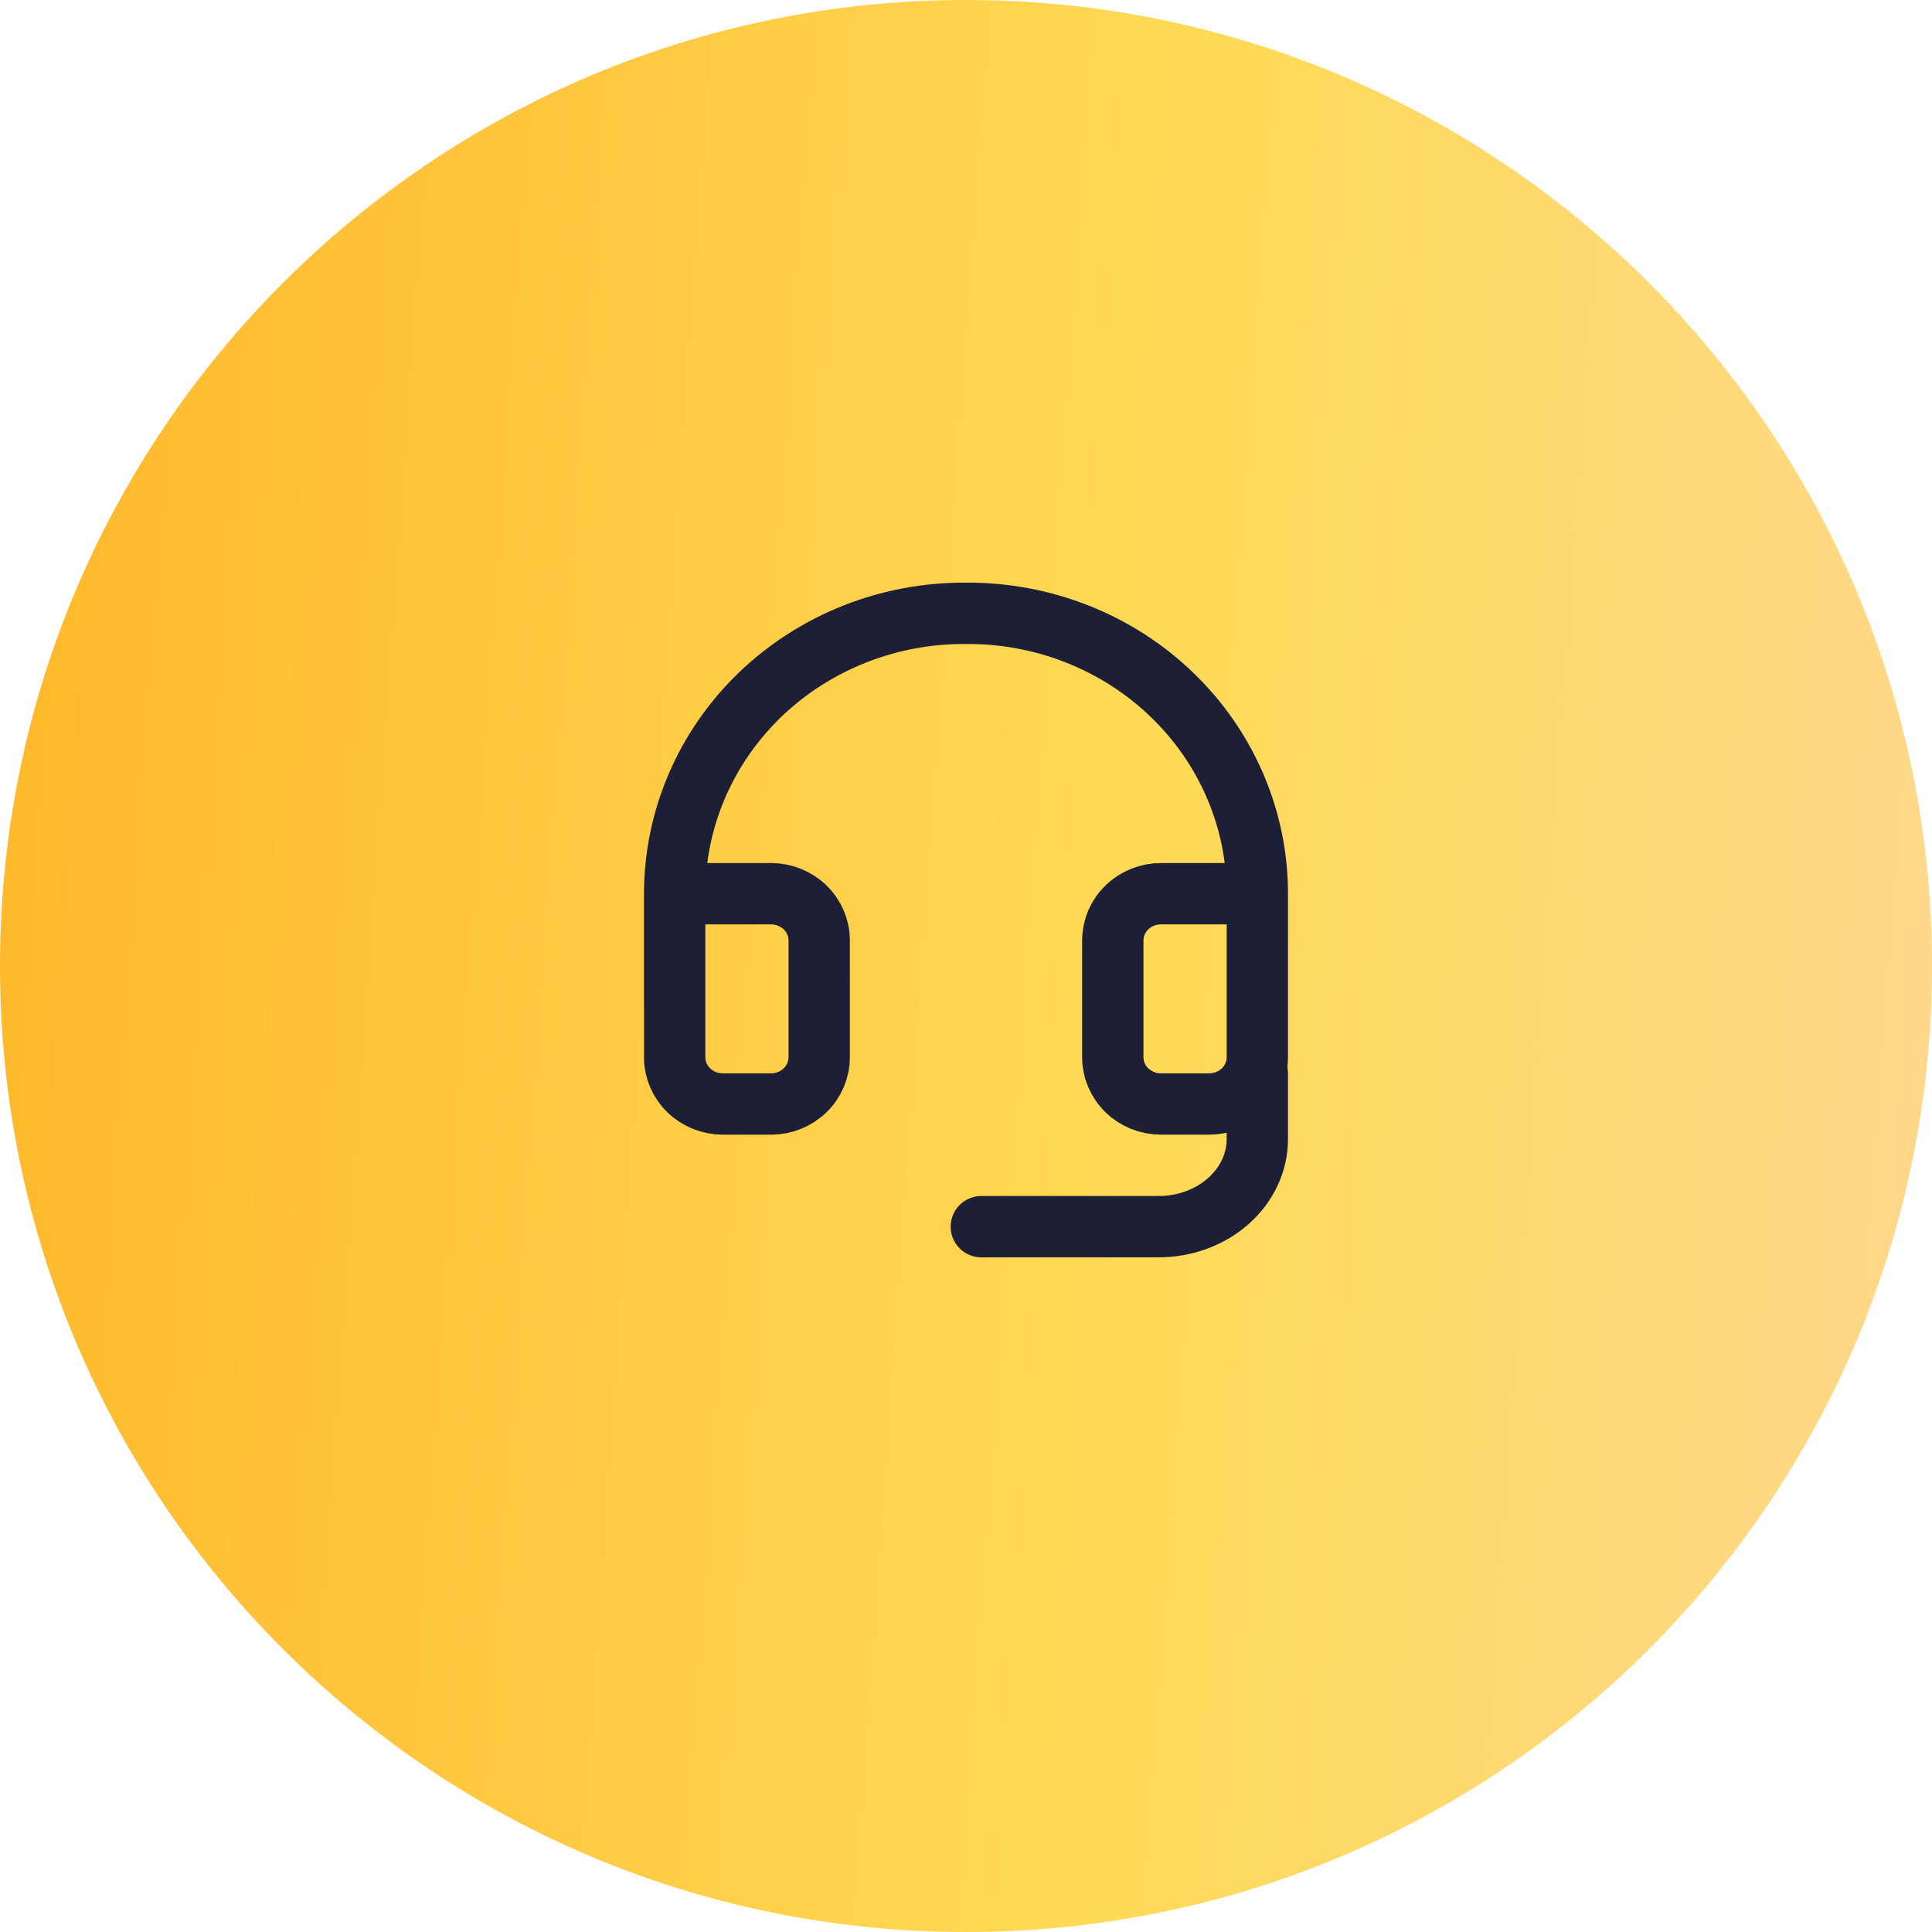
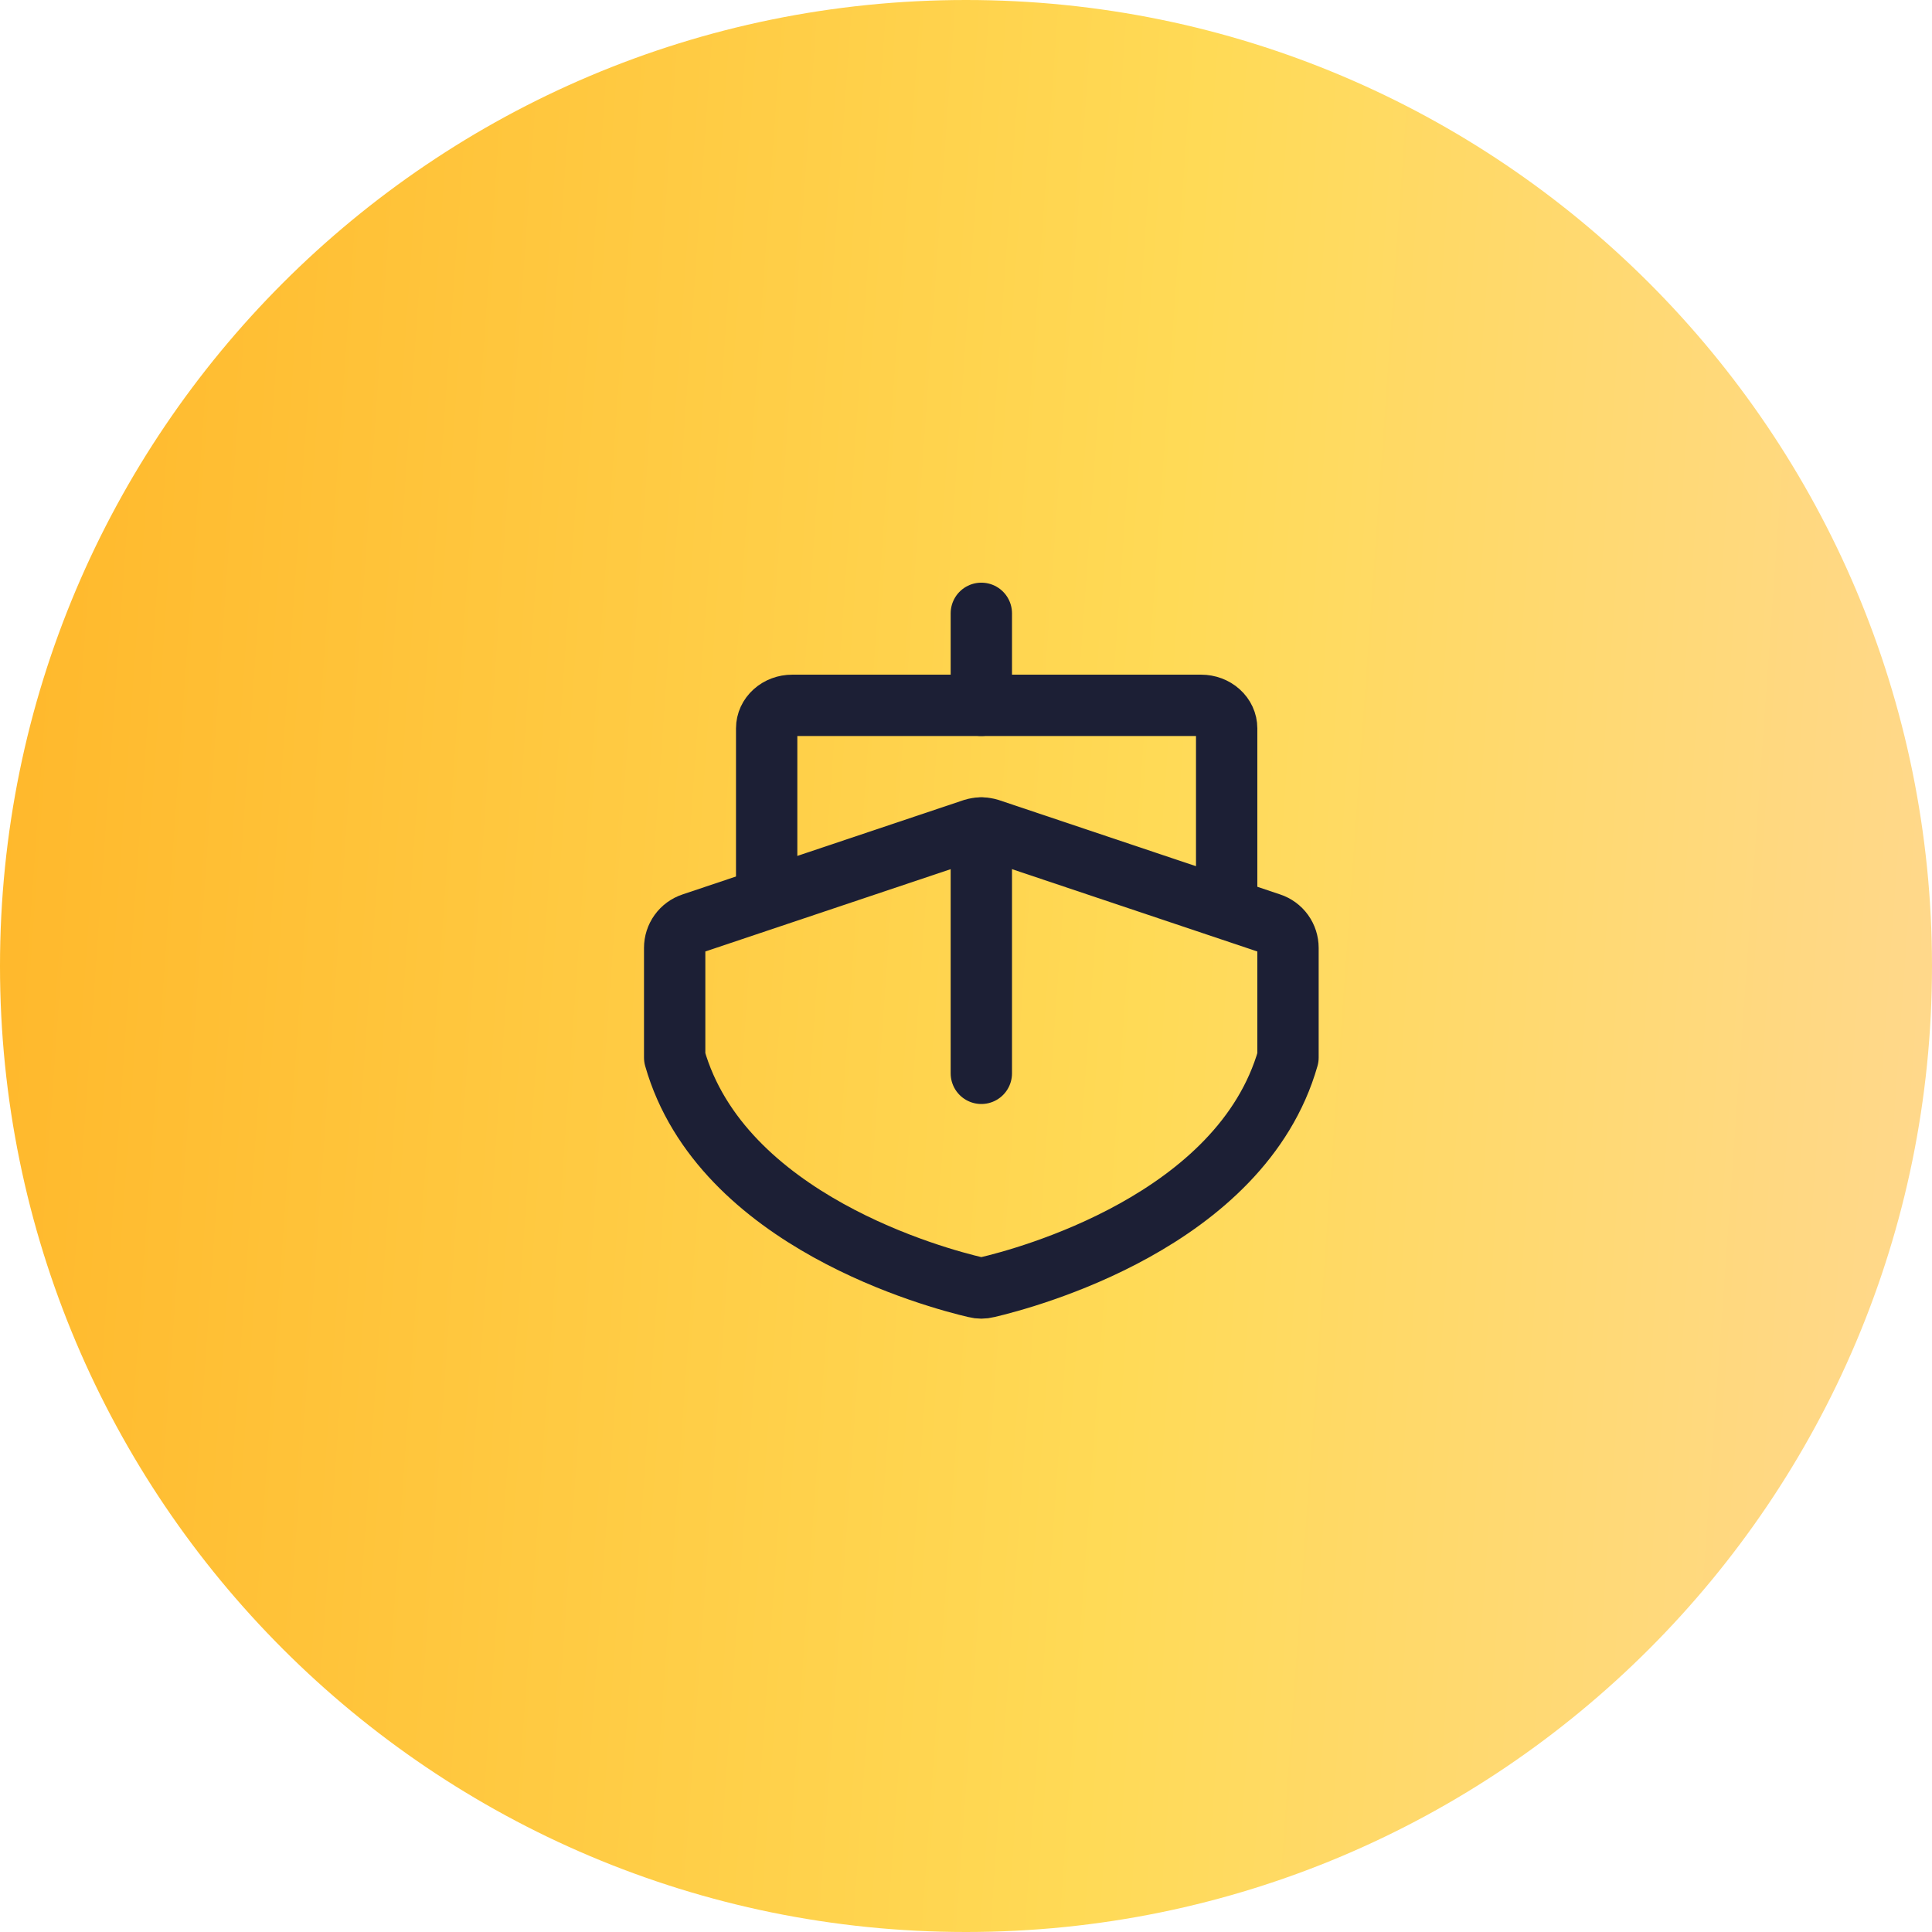
<svg xmlns="http://www.w3.org/2000/svg" width="63" height="63" viewBox="0 0 63 63" fill="none">
-   <circle cx="31.5" cy="31.5" r="31.5" fill="url(#paint0_linear_1_427)" />
-   <path d="M41 29.143H37.858C37.441 29.143 37.042 29.303 36.747 29.589C36.452 29.875 36.287 30.263 36.287 30.667V34.476C36.287 34.88 36.452 35.268 36.747 35.554C37.042 35.84 37.441 36 37.858 36H39.429C39.846 36 40.245 35.84 40.54 35.554C40.834 35.268 41 34.88 41 34.476V29.143ZM41 29.143C41 27.936 40.754 26.741 40.275 25.627C39.796 24.512 39.095 23.501 38.211 22.651C37.328 21.801 36.279 21.129 35.127 20.674C33.974 20.219 32.74 19.99 31.495 20C30.251 19.991 29.018 20.221 27.867 20.677C26.715 21.133 25.668 21.805 24.785 22.654C23.903 23.504 23.202 24.515 22.724 25.629C22.246 26.742 22 27.937 22 29.143V34.476C22 34.88 22.166 35.268 22.46 35.554C22.755 35.84 23.154 36 23.571 36H25.142C25.559 36 25.958 35.84 26.253 35.554C26.548 35.268 26.713 34.88 26.713 34.476V30.667C26.713 30.263 26.548 29.875 26.253 29.589C25.958 29.303 25.559 29.143 25.142 29.143H22" stroke="#1C1F35" stroke-width="2" stroke-linecap="round" stroke-linejoin="round" />
-   <path d="M41 35V37.143C41 37.901 40.661 38.627 40.057 39.163C39.454 39.699 38.636 40 37.782 40H32" stroke="#1C1F35" stroke-width="2" stroke-linecap="round" stroke-linejoin="round" />
+   <circle cx="31.5" cy="31.5" r="31.5" fill="url(#paint0_linear_1_417)" />
+   <path d="M32 23V20" stroke="#1C1F35" stroke-width="2" stroke-linecap="round" stroke-linejoin="round" />
+   <path d="M42 34.487C40.479 39.822 33.438 41.684 32.188 41.976C32.065 42.008 31.936 42.008 31.812 41.976C30.562 41.684 23.521 39.822 22 34.487V30.91C22 30.733 22.055 30.562 22.158 30.419C22.261 30.276 22.406 30.17 22.573 30.115L31.74 27.039C31.909 26.987 32.091 26.987 32.26 27.039L41.427 30.115C41.594 30.17 41.739 30.276 41.842 30.419C41.945 30.562 42 30.733 42 30.91V34.487Z" stroke="#1C1F35" stroke-width="2" stroke-linecap="round" stroke-linejoin="round" />
+   <path d="M32 35V27" stroke="#1C1F35" stroke-width="2" stroke-linecap="round" stroke-linejoin="round" />
+   <path d="M25 29V23.75C25 23.551 25.088 23.36 25.244 23.22C25.4 23.079 25.612 23 25.833 23H39.167C39.388 23 39.6 23.079 39.756 23.22C39.912 23.36 40 23.551 40 23.75V29" stroke="#1C1F35" stroke-width="2" stroke-linecap="round" stroke-linejoin="round" />
  <defs>
-     <linearGradient id="paint0_linear_1_427" x1="-1.786" y1="13.65" x2="77.468" y2="19.278" gradientUnits="userSpaceOnUse">
+     <linearGradient id="paint0_linear_1_417" x1="-1.786" y1="13.65" x2="77.468" y2="19.278" gradientUnits="userSpaceOnUse">
      <stop stop-color="#FFB629" />
      <stop offset="0.507" stop-color="#FFDA56" />
      <stop offset="1" stop-color="#FFD7A6" />
    </linearGradient>
  </defs>
</svg>
